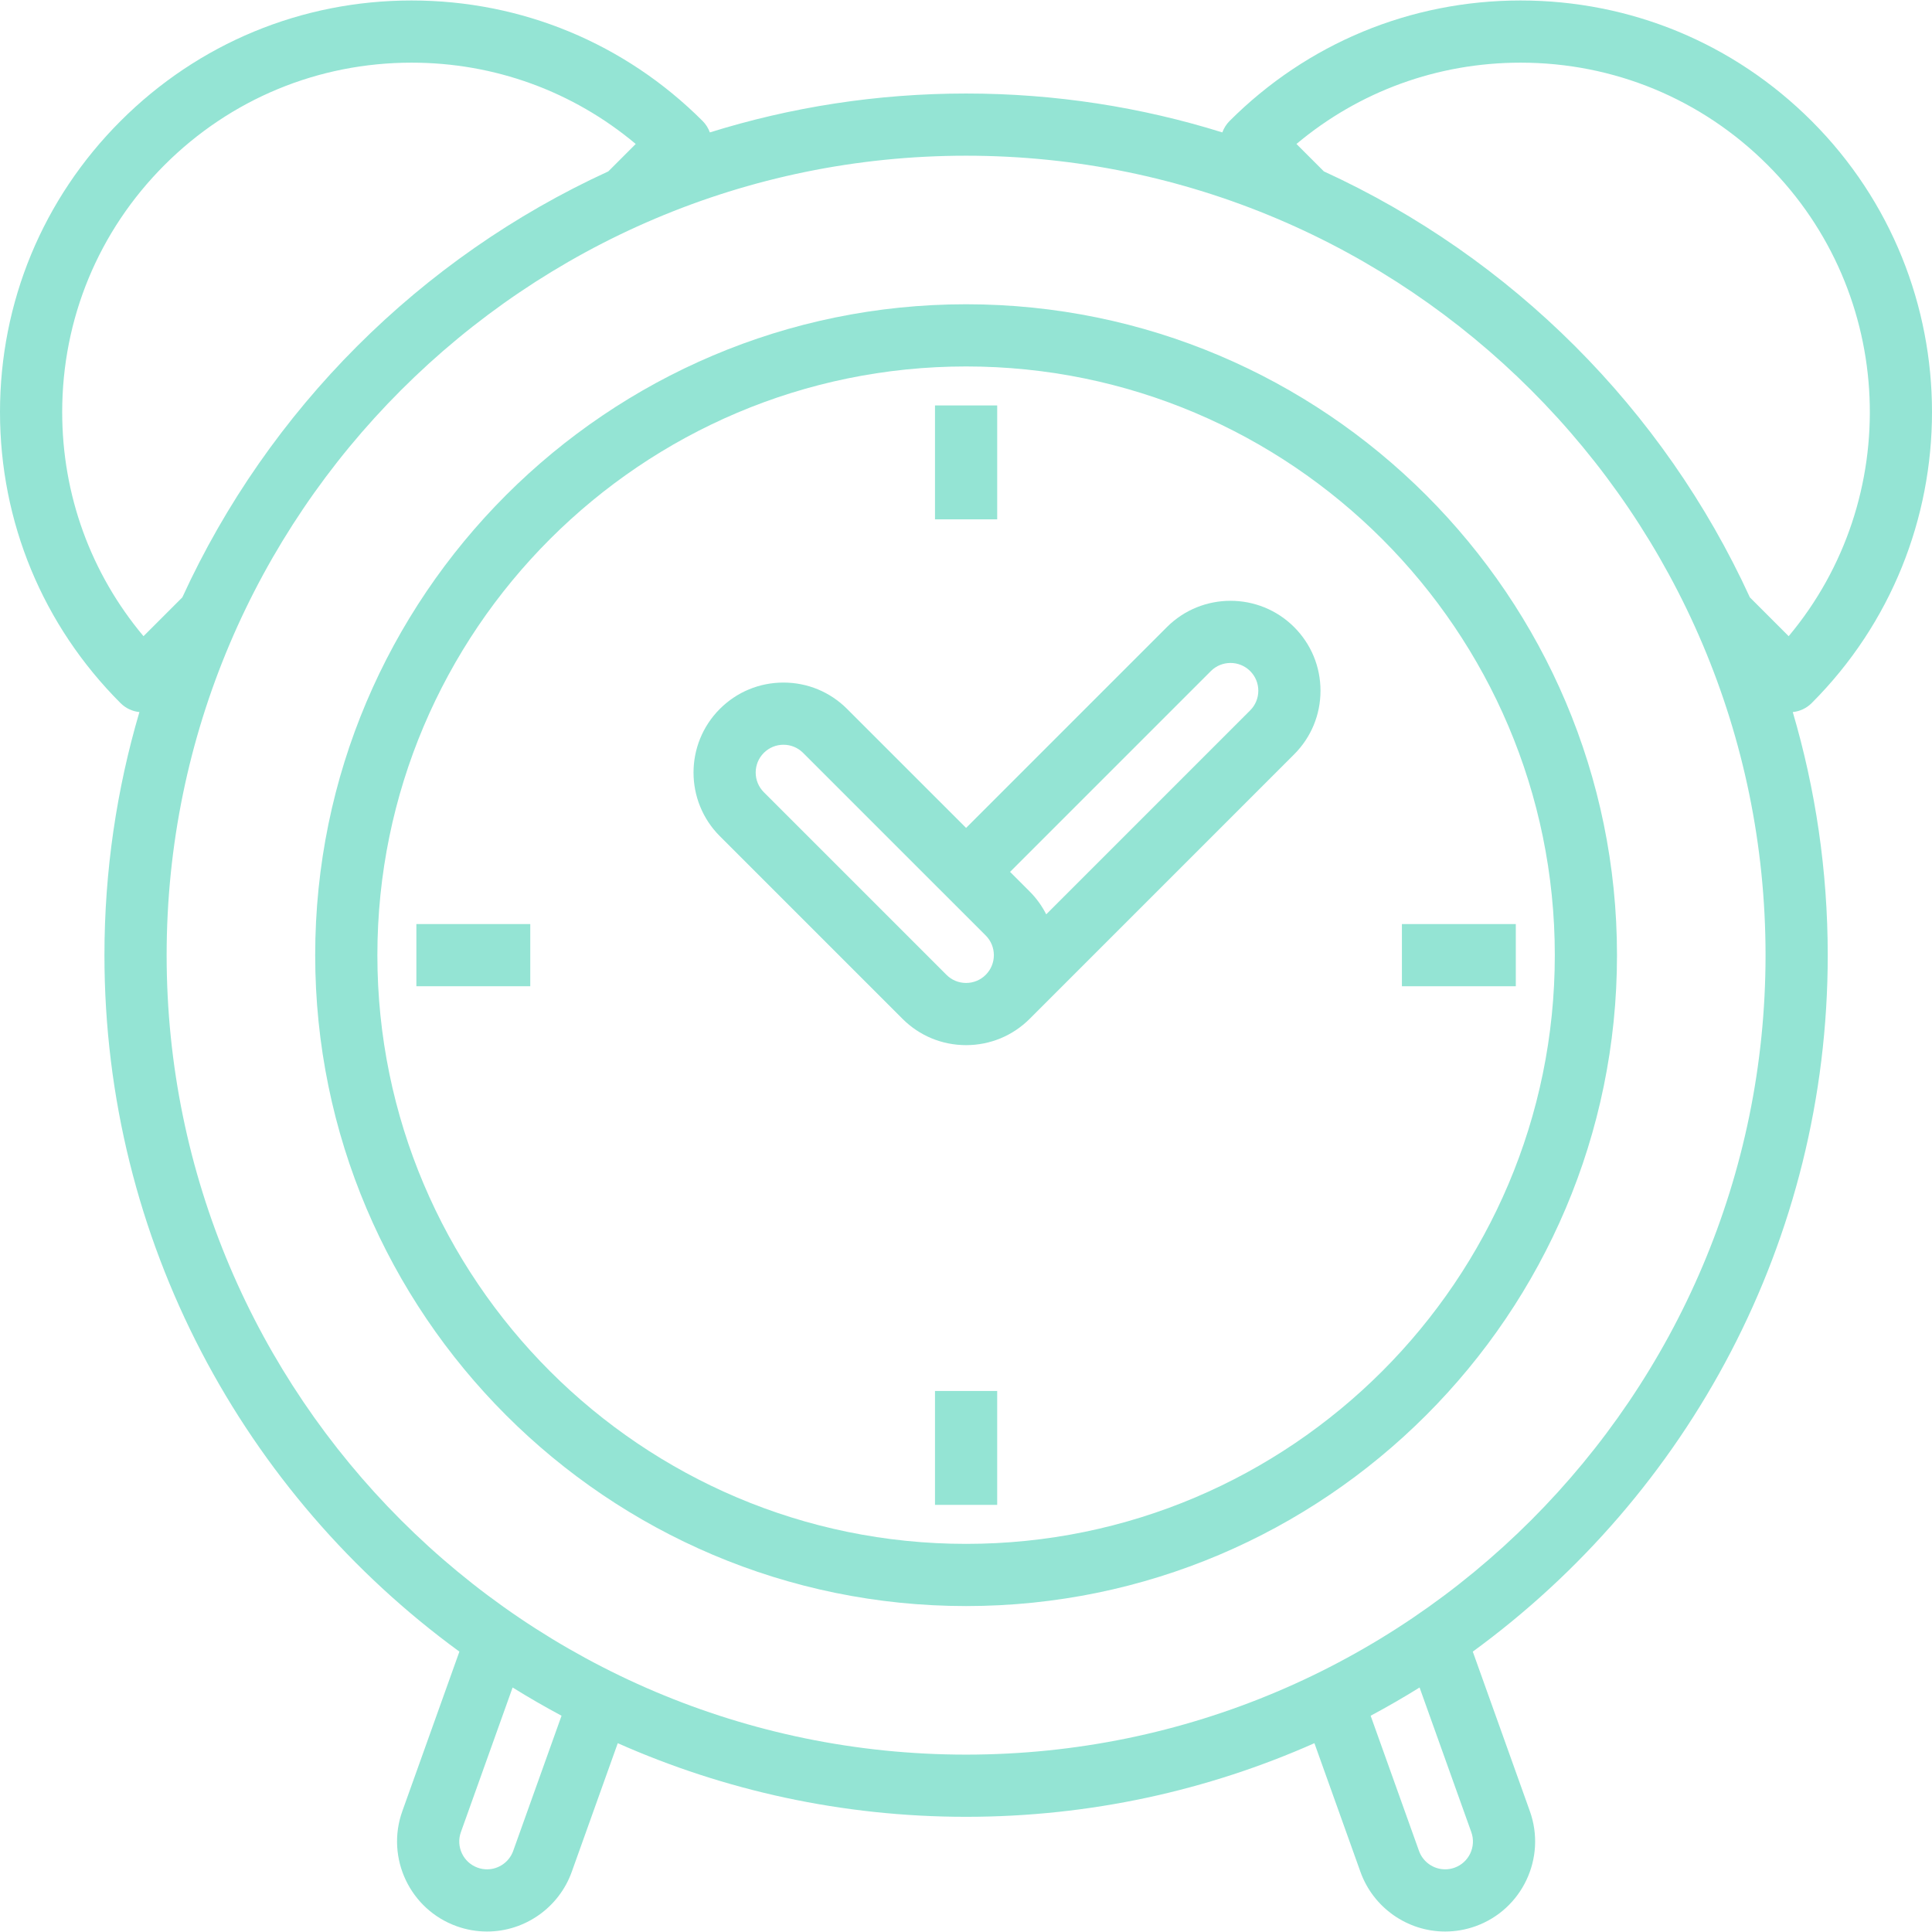
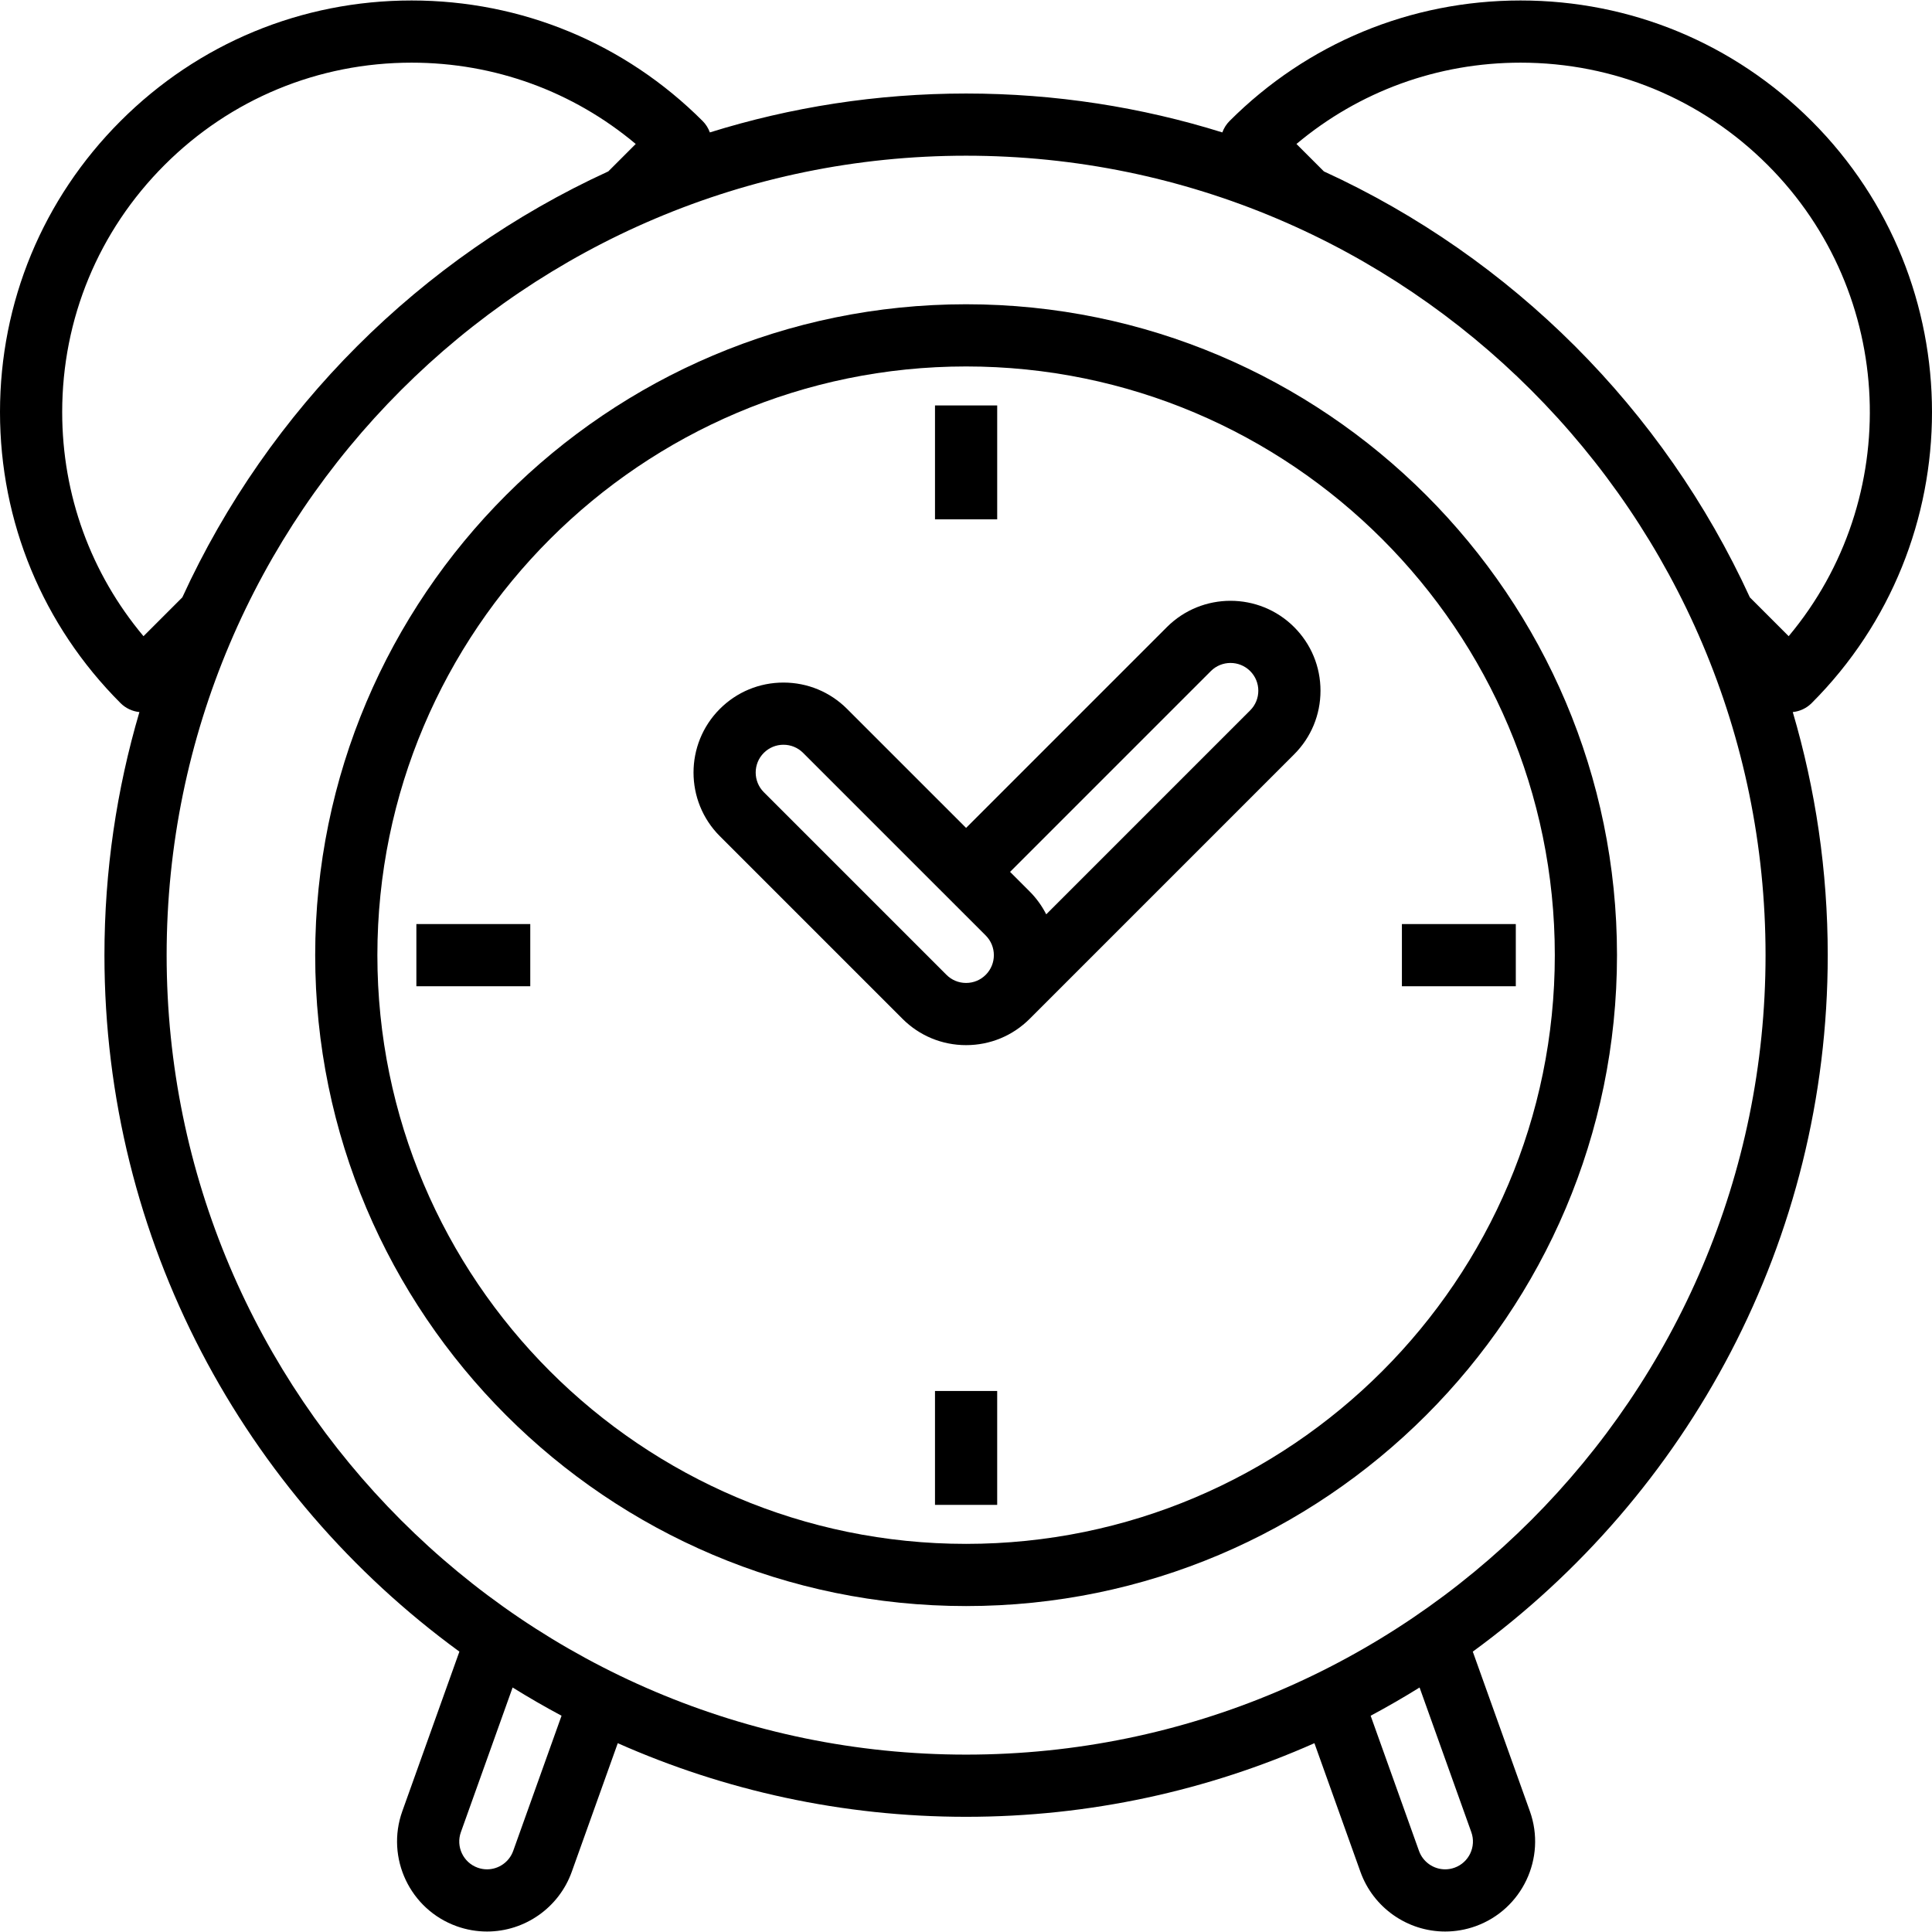
- <svg xmlns="http://www.w3.org/2000/svg" version="1.1" id="Layer_1" x="0px" y="0px" viewBox="0 0 512 512" style="enable-background:new 0 0 512 512;" xml:space="preserve">
+ <svg xmlns="http://www.w3.org/2000/svg" version="1.1" id="main" x="0px" y="0px" viewBox="0 0 512 512" style="enable-background:new 0 0 512 512;" xml:space="preserve">
  <g>
    <g>
-       <g fill="#94e4d4">
+       <g>
        <path d="M480.103,186.334c42.529-42.531,42.529-111.732,0-154.261c-20.602-20.601-47.994-31.947-77.131-31.947     c-29.136,0-56.529,11.346-77.131,31.947c-0.86,0.861-1.502,1.896-1.91,3.019c-21.459-6.699-44.268-10.309-67.906-10.309     c-23.637,0-46.446,3.612-67.906,10.309c-0.408-1.124-1.049-2.158-1.91-3.019c-20.601-20.601-47.994-31.947-77.131-31.947     s-56.529,11.346-77.13,31.947C11.346,52.675,0,80.066,0,109.203c0,29.137,11.346,56.529,31.947,77.131     c1.348,1.348,3.118,2.181,4.999,2.371c-6.021,20.441-9.268,42.057-9.268,64.422c0,75.76,37.096,143.008,94.066,184.569     l-15.128,42.297c-4.429,12.379,2.039,26.054,14.425,30.485c2.594,0.926,5.295,1.396,8.026,1.396     c10.044,0,19.068-6.357,22.453-15.818l12.195-34.094c28.243,12.532,59.474,19.512,92.309,19.512     c32.835,0,64.067-6.98,92.31-19.512l12.196,34.093c3.384,9.462,12.407,15.819,22.453,15.819c2.727,0,5.427-0.469,8.032-1.398     c12.379-4.43,18.846-18.106,14.417-30.483l-15.129-42.296c56.972-41.561,94.067-108.81,94.067-184.57     c0-22.364-3.247-43.982-9.268-64.423C476.927,188.52,478.703,187.732,480.103,186.334z M16.481,109.203     c0-24.734,9.631-47.988,27.121-65.477c17.488-17.488,40.742-27.12,65.476-27.12c21.968,0,42.766,7.596,59.397,21.548     l-7.269,7.268c-49.817,22.831-90.054,63.069-112.885,112.884l-10.291,10.292C24.077,151.968,16.481,131.17,16.481,109.203z      M136.004,490.505c-1.046,2.925-3.833,4.889-6.935,4.889c-0.837,0-1.673-0.147-2.479-0.435c-3.823-1.368-5.822-5.591-4.454-9.414     l13.713-38.341c4.232,2.631,8.556,5.127,12.966,7.483L136.004,490.505z M385.471,494.957c-0.814,0.291-1.652,0.437-2.489,0.437     c-3.102,0-5.888-1.965-6.935-4.889l-12.811-35.817c4.41-2.355,8.733-4.852,12.966-7.483l13.714,38.342     C391.283,489.369,389.285,493.591,385.471,494.957z M256.025,464.992c-116.822,0-211.865-95.042-211.865-211.866     c0-116.822,95.042-211.863,211.865-211.863S467.89,136.305,467.89,253.127C467.89,369.95,372.847,464.992,256.025,464.992z      M463.731,158.31c-22.831-49.817-63.07-90.055-112.887-112.888l-7.269-7.268c16.631-13.952,37.429-21.548,59.397-21.548     c24.735,0,47.989,9.632,65.477,27.122c34.14,34.139,35.997,88.526,5.569,124.868L463.731,158.31z" />
        <path d="M256.025,80.633c-95.115,0-172.496,77.38-172.496,172.494c0,95.115,77.382,172.496,172.496,172.496     s172.496-77.382,172.496-172.496C428.522,158.013,351.14,80.633,256.025,80.633z M256.025,409.143     c-86.027,0-156.016-69.988-156.016-156.016c0-86.026,69.988-156.013,156.016-156.013s156.016,69.987,156.016,156.013     C412.041,339.154,342.052,409.143,256.025,409.143z" />
        <rect x="371.52" y="244.886" width="30.184" height="16.481" />
        <path d="M309.237,166.189l-53.214,53.216l-31.538-31.536c-4.504-4.503-10.491-6.982-16.86-6.982s-12.357,2.48-16.862,6.983     c-9.296,9.297-9.295,24.426,0.002,33.724l48.397,48.396c4.504,4.504,10.492,6.982,16.86,6.982c6.37,0,12.358-2.48,16.862-6.982     c0.003-0.003,0.007-0.008,0.01-0.011l70.067-70.068c4.504-4.505,6.983-10.493,6.983-16.862c0-6.37-2.481-12.358-6.986-16.863     C333.663,156.895,318.537,156.895,309.237,166.189z M261.231,258.335c-1.39,1.391-3.239,2.157-5.207,2.157     c-1.968,0-3.817-0.766-5.207-2.157l-48.396-48.395c-2.872-2.872-2.873-7.546-0.003-10.416c1.392-1.392,3.241-2.158,5.209-2.158     c1.967,0,3.817,0.766,5.207,2.157l48.397,48.396C264.102,250.791,264.103,255.464,261.231,258.335z M331.307,188.258     l-54.048,54.048c-1.106-2.177-2.557-4.222-4.374-6.041l-5.208-5.207l53.213-53.215c2.872-2.871,7.546-2.87,10.418-0.001     c1.391,1.391,2.157,3.239,2.157,5.207C333.465,185.016,332.699,186.865,331.307,188.258z" />
        <rect x="110.343" y="244.885" width="30.184" height="16.481" />
        <rect x="247.783" y="368.624" width="16.481" height="30.183" />
        <rect x="247.785" y="107.446" width="16.481" height="30.185" />
      </g>
    </g>
  </g>
  <g>
</g>
  <g>
</g>
  <g>
</g>
  <g>
</g>
  <g>
</g>
  <g>
</g>
  <g>
</g>
  <g>
</g>
  <g>
</g>
  <g>
</g>
  <g>
</g>
  <g>
</g>
  <g>
</g>
  <g>
</g>
  <g>
</g>
</svg>
